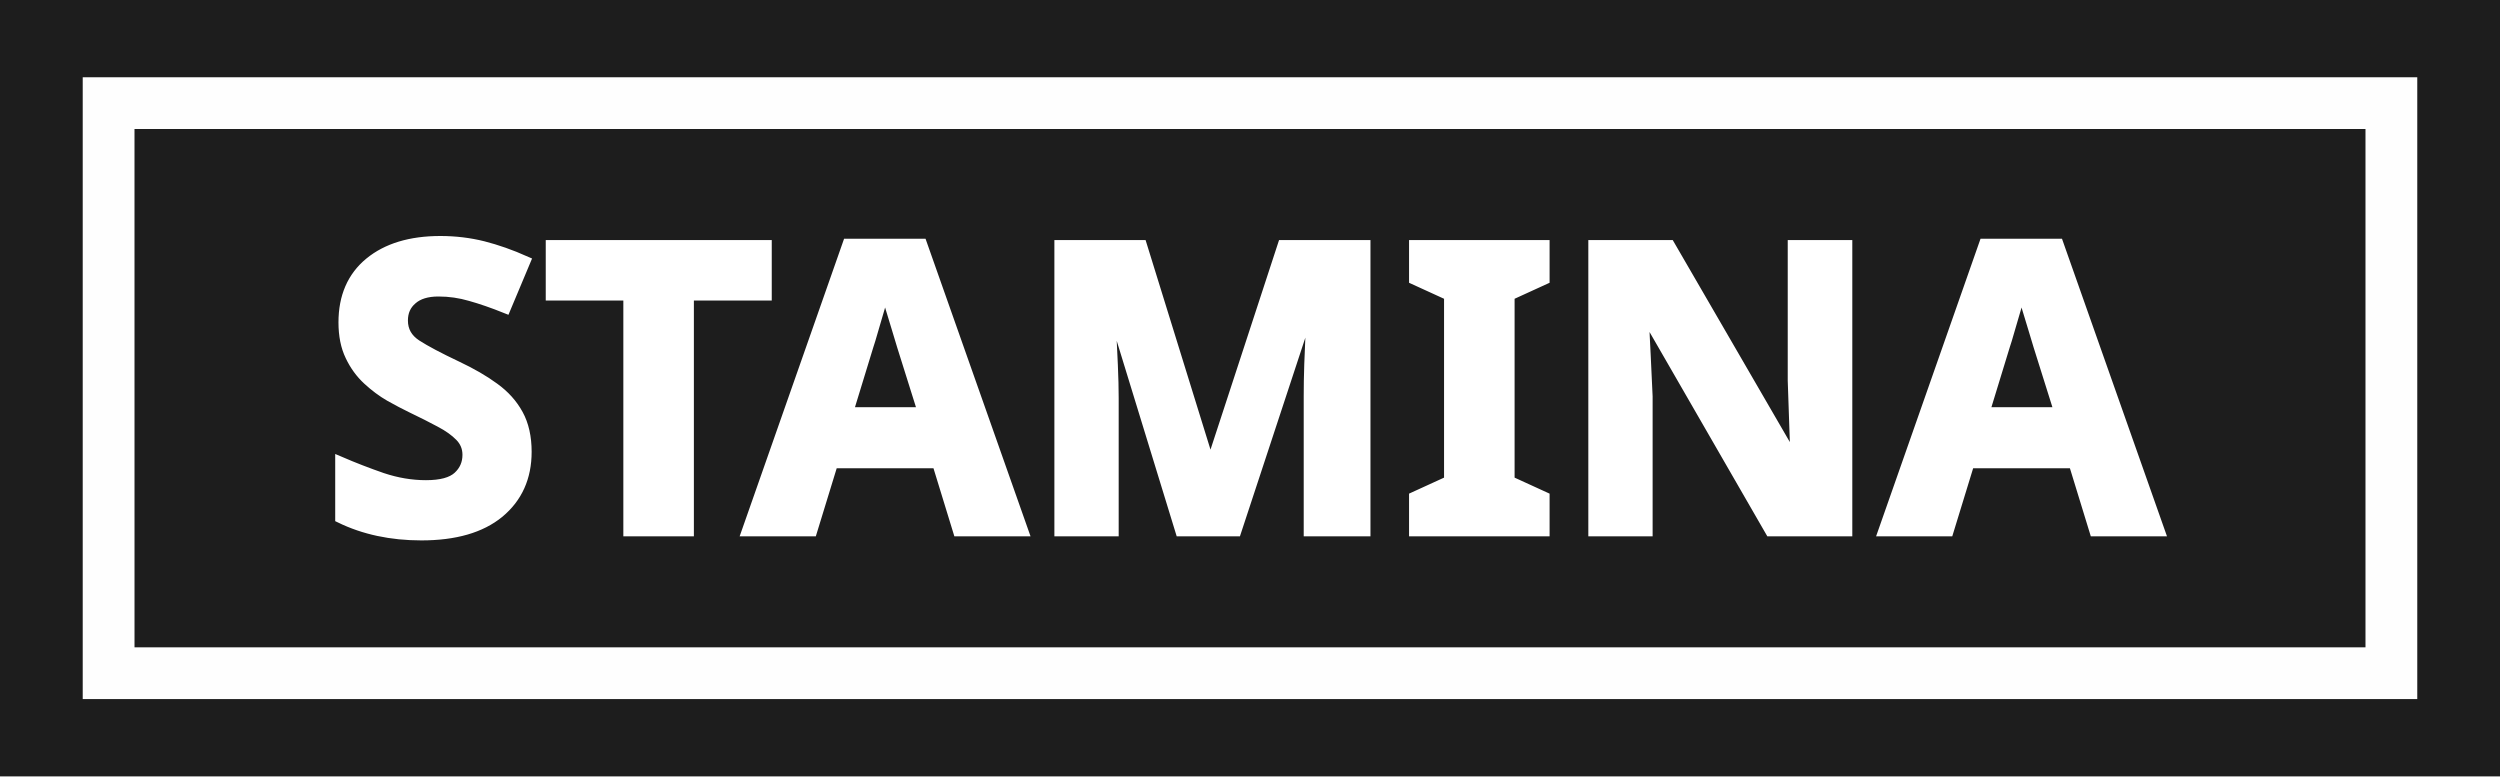
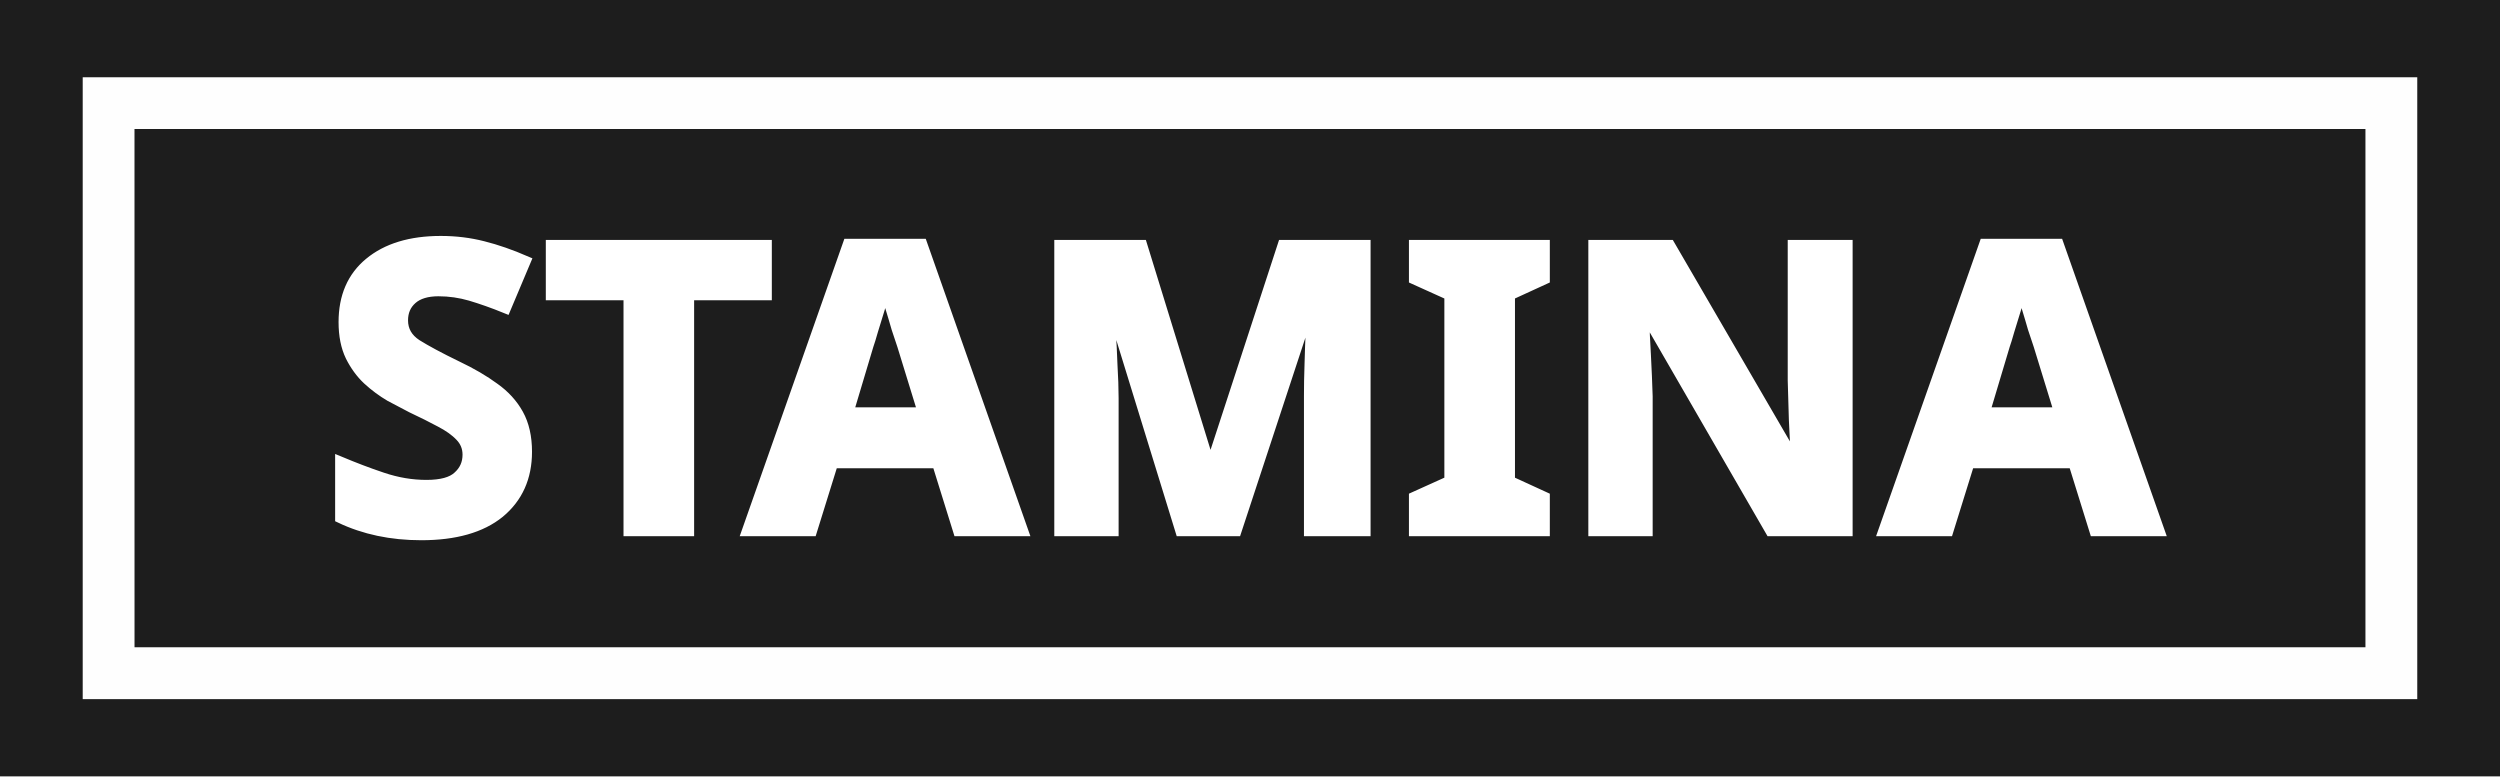
- <svg xmlns="http://www.w3.org/2000/svg" width="143.978mm" height="44.711mm" viewBox="0 0 143.978 44.711" version="1.1" id="svg5">
+ <svg xmlns="http://www.w3.org/2000/svg" width="68.372mm" height="21.232mm" viewBox="0 0 68.372 21.232" version="1.1" id="svg5">
  <defs id="defs2" />
-   <g id="layer1" transform="translate(-19.14786,-94.68993)">
-     <rect style="fill:#1d1d1d;stroke-width:0.181;stroke-linecap:round;paint-order:markers fill stroke;fill-opacity:1" id="rect140" width="143.978" height="44.711" x="19.148" y="94.69" ry="0" />
-     <text xml:space="preserve" style="font-size:23.086px;line-height:1.25;font-family:sans-serif;letter-spacing:0px;fill:#ffffff;fill-opacity:1;stroke:#ffffff;stroke-width:0.578;stroke-miterlimit:4;stroke-dasharray:none;stroke-opacity:1" x="37.681" y="125.287" id="text1244">
-       <tspan id="tspan1242" style="font-style:normal;font-variant:normal;font-weight:bold;font-stretch:normal;font-family:'Noto Sans';-inkscape-font-specification:'Noto Sans Bold';fill:#ffffff;fill-opacity:1;stroke:#ffffff;stroke-width:0.578;stroke-miterlimit:4;stroke-dasharray:none;stroke-opacity:1" x="37.681" y="125.287" dy="0">STAMINA</tspan>
+   <g id="layer1" transform="translate(-56.95087,-106.4293)">
+     <rect style="fill:#1d1d1d;fill-opacity:1;stroke-width:0.086;stroke-linecap:round;paint-order:markers fill stroke" id="rect140" width="68.372" height="21.232" x="56.951" y="106.429" ry="0" />
+     <text xml:space="preserve" style="font-size:10.963px;line-height:1.25;font-family:sans-serif;letter-spacing:0px;fill:#ffffff;fill-opacity:1;stroke:#ffffff;stroke-width:0.275;stroke-miterlimit:4;stroke-dasharray:none;stroke-opacity:1" x="65.752" y="120.959" id="text1244">
+       <tspan id="tspan1242" style="font-style:normal;font-variant:normal;font-weight:bold;font-stretch:normal;font-family:'Noto Sans';-inkscape-font-specification:'Noto Sans Bold';fill:#ffffff;fill-opacity:1;stroke:#ffffff;stroke-width:0.275;stroke-miterlimit:4;stroke-dasharray:none;stroke-opacity:1" x="65.752" y="120.959" dy="0">STAMINA</tspan>
    </text>
-     <path style="color:#000000;fill:#fefefe;fill-opacity:1;stroke-linecap:round;-inkscape-stroke:none;paint-order:markers fill stroke" d="m 23.912,99.139 v 1.492 34.32 H 158.361 V 99.139 Z m 2.982,2.982 H 155.379 v 29.848 H 26.895 Z" id="rect181" />
+     <path style="color:#000000;fill:#fefefe;fill-opacity:1;stroke-width:0.475;stroke-linecap:round;paint-order:markers fill stroke" d="m 59.213,108.542 v 0.709 16.298 h 63.847 v -17.007 z m 1.416,1.416 h 61.014 v 14.174 H 60.63 Z" id="rect181" />
  </g>
</svg>
